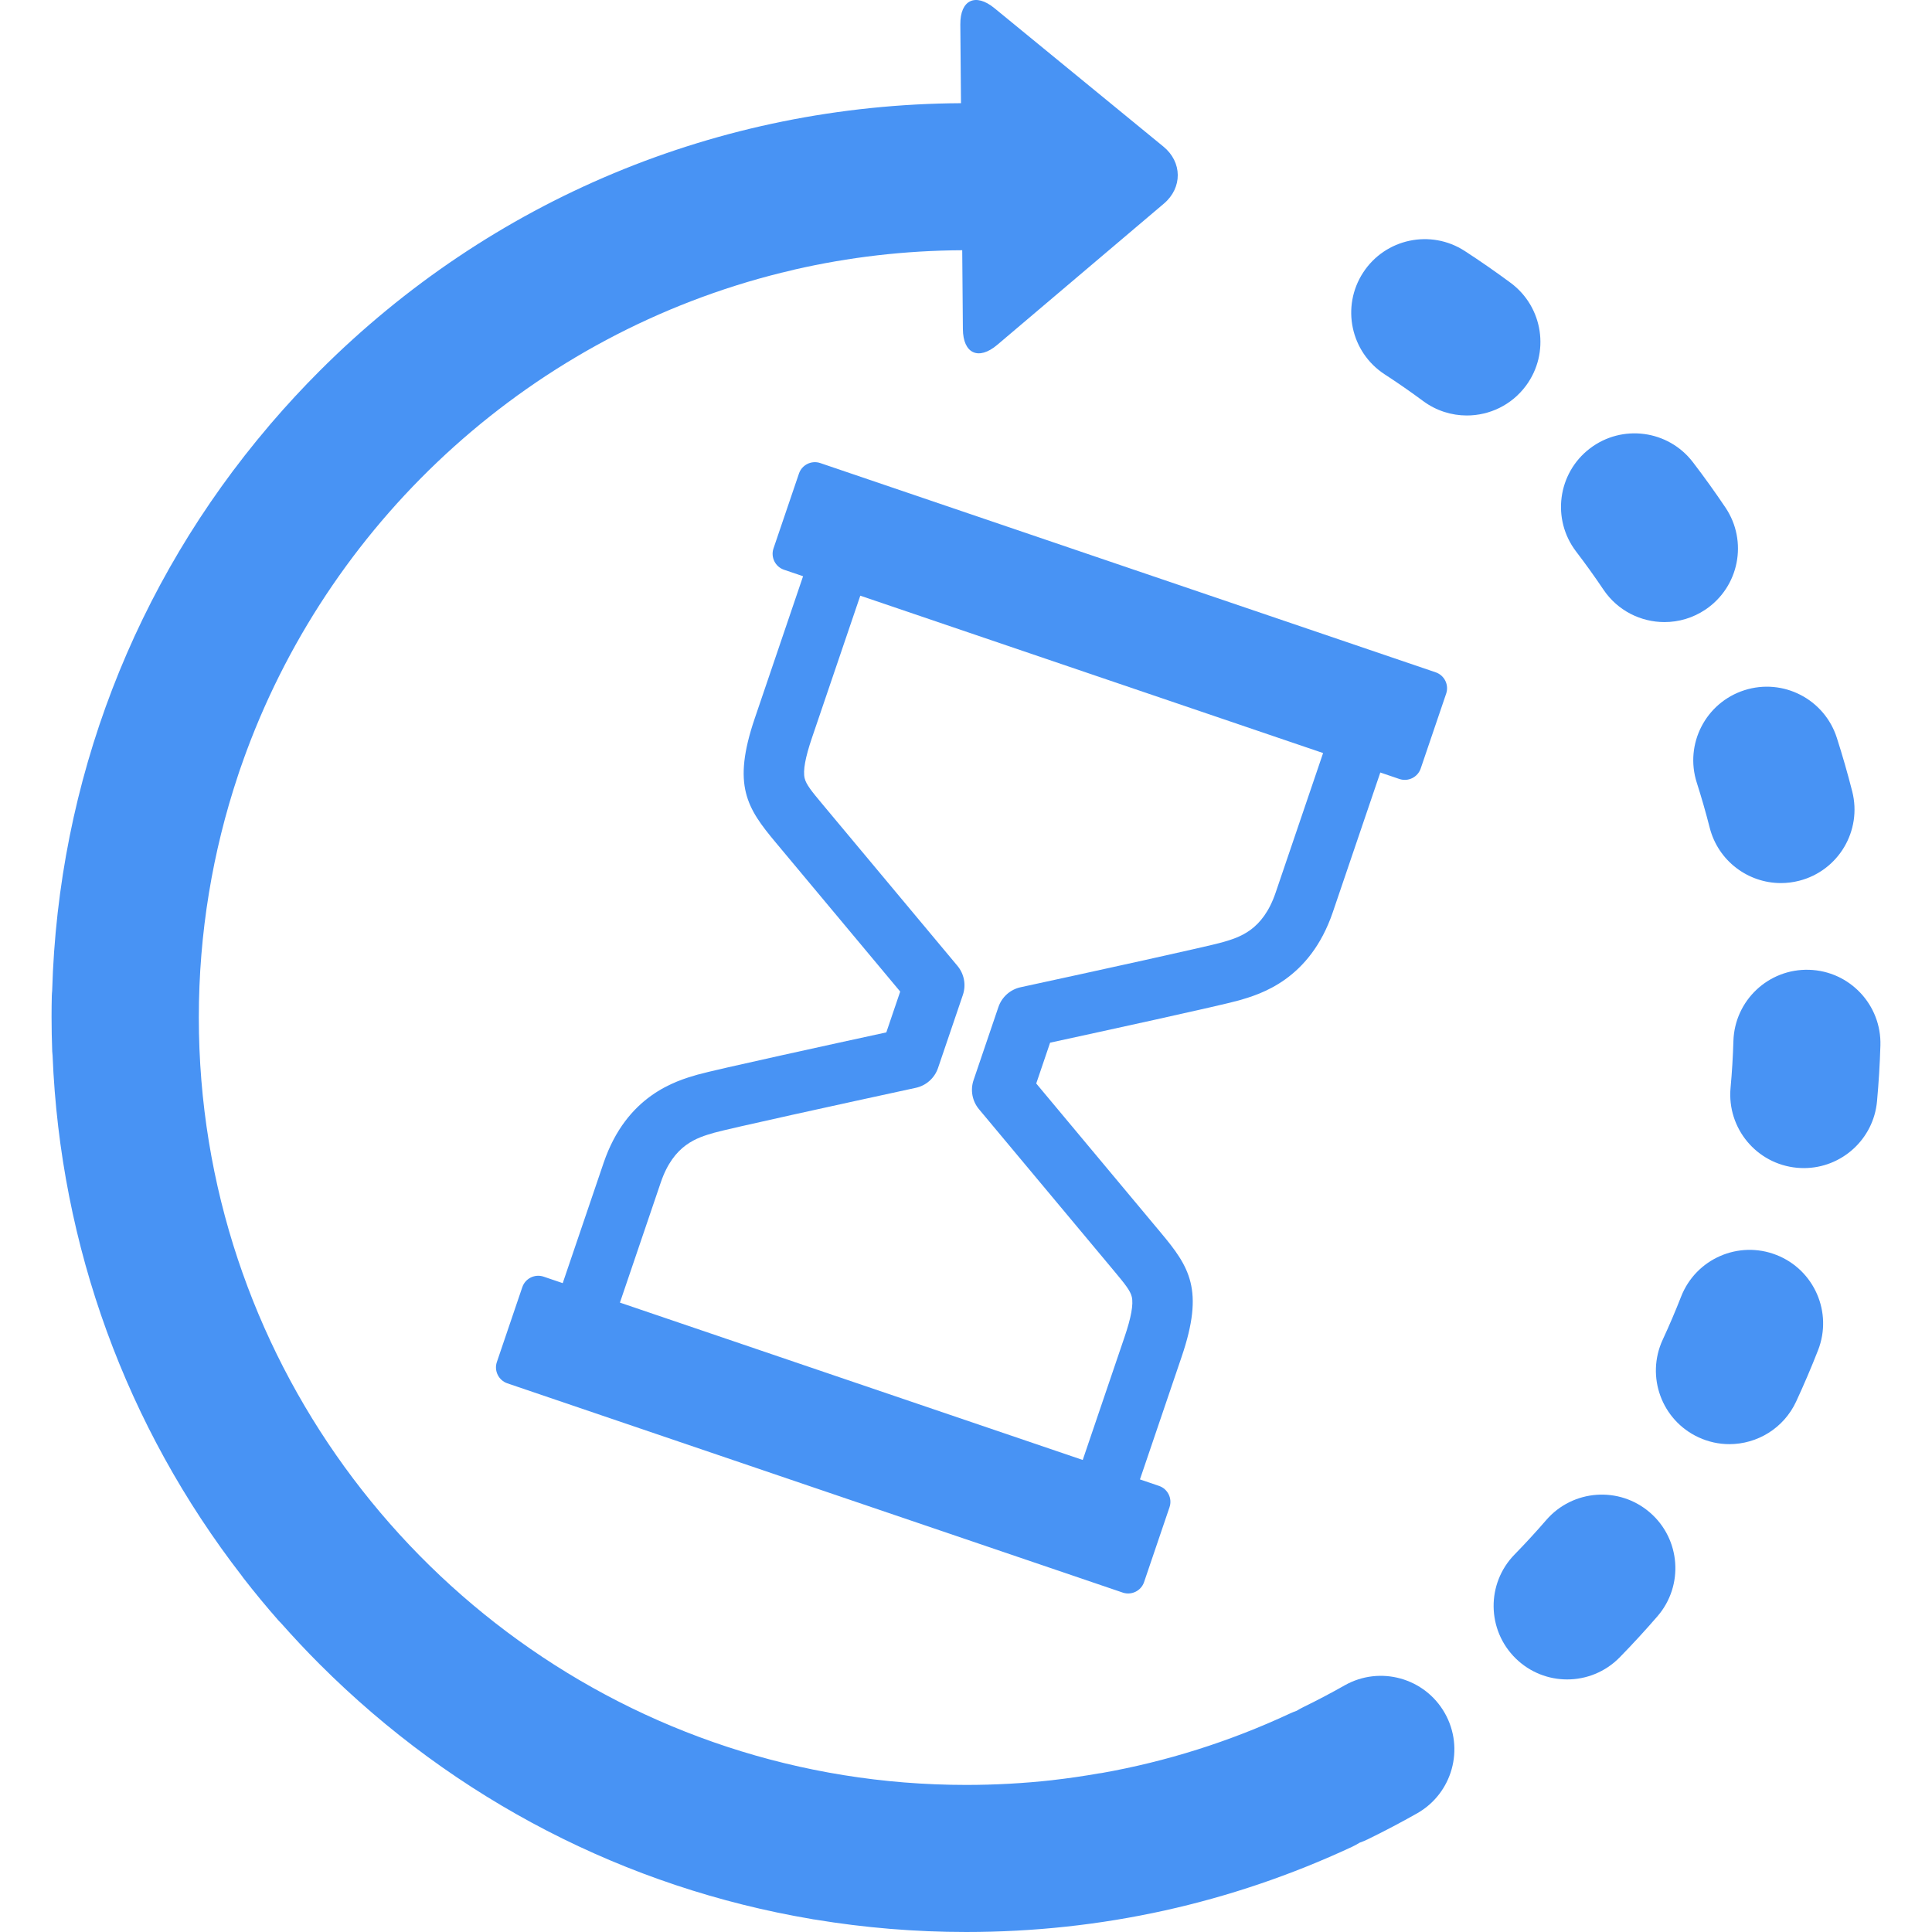
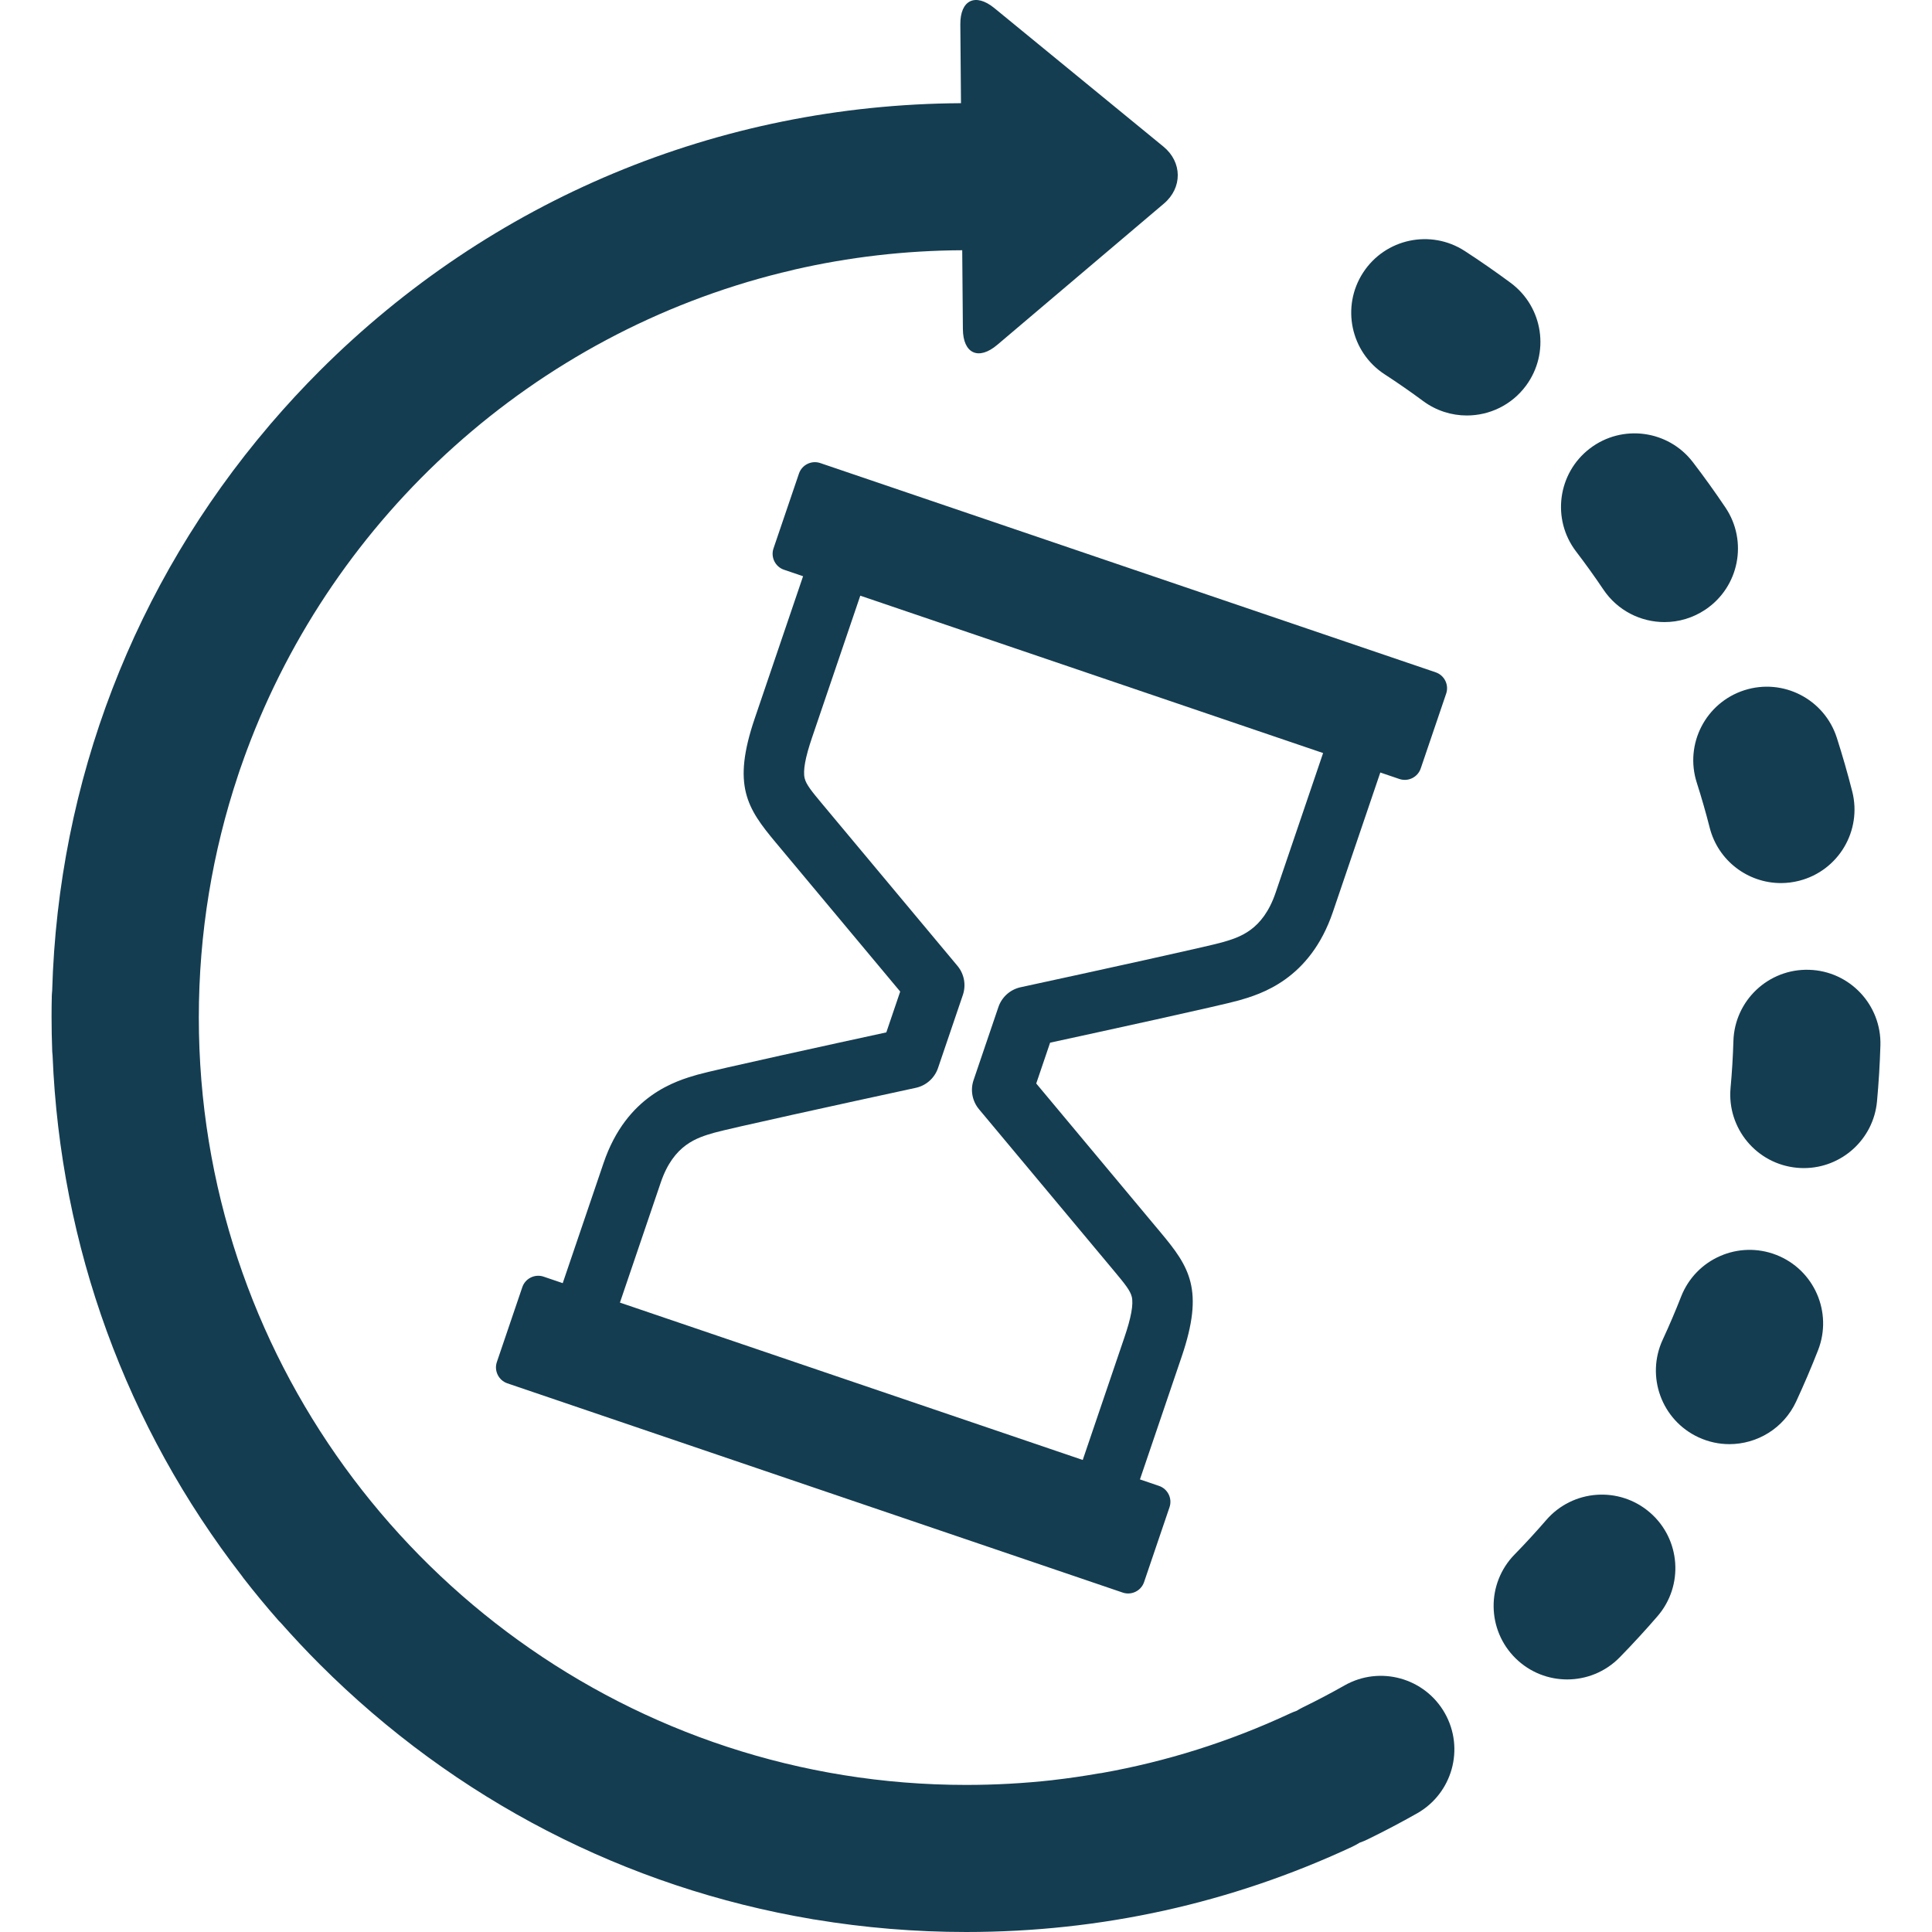
- <svg xmlns="http://www.w3.org/2000/svg" version="1.1" id="Capa_1" x="0px" y="0px" width="485.563px" height="485.562px" viewBox="0 0 485.563 485.562" style="enable-background:new 0 0 485.563 485.562;" xml:space="preserve" fill="#4893f4">
+ <svg xmlns="http://www.w3.org/2000/svg" version="1.1" id="Capa_1" x="0px" y="0px" width="485.563px" height="485.562px" viewBox="0 0 485.563 485.562" style="enable-background:new 0 0 485.563 485.562;" xml:space="preserve" fill="#143d51">
  <g>
    <g id="Layer_2_18_">
      <g>
        <path d="M311.409,251.414c5.32-1.537,17.778-5.145,23.569-22.177l11.931-35.086l4.799,1.63c2.197,0.748,4.605-0.438,5.353-2.635     l6.401-18.824c0.748-2.197-0.438-4.604-2.637-5.351l-154.671-52.592c-2.196-0.747-4.606,0.44-5.353,2.636l-6.401,18.823     c-0.746,2.196,0.441,4.604,2.636,5.352l4.799,1.632l-12.145,35.725c-5.735,16.865-1.941,22.56,5.255,31.179l31.299,37.48     l-3.489,10.26c-11.976,2.599-43.272,9.418-47.485,10.635c-5.319,1.539-17.78,5.143-23.572,22.177l-10.271,30.21l-4.8-1.631     c-2.195-0.747-4.606,0.438-5.354,2.635l-6.398,18.823c-0.748,2.197,0.439,4.604,2.636,5.353l154.672,52.593     c2.194,0.746,4.604-0.44,5.352-2.638l6.397-18.82c0.749-2.197-0.437-4.606-2.636-5.354l-4.797-1.632l10.486-30.849     c5.735-16.863,1.944-22.561-5.254-31.176l-31.297-37.481l3.486-10.26C275.897,259.453,307.193,252.635,311.409,251.414z      M246.043,278.771l34.035,40.753c2.611,3.127,3.994,4.834,4.369,6.397c0.451,1.877-0.152,5.201-1.838,10.156l-10.488,30.851     l-116.316-39.55l10.269-30.209c3.243-9.535,9.122-11.237,13.413-12.479c3.356-0.97,32.146-7.282,50.679-11.291     c2.604-0.563,4.725-2.454,5.583-4.978l6.245-18.365c0.851-2.508,0.337-5.277-1.36-7.31l-33.932-40.631l-0.103-0.125     c-2.612-3.127-3.995-4.834-4.369-6.398c-0.45-1.877,0.15-5.198,1.837-10.156l12.146-35.725l116.319,39.55L320.6,224.348     c-3.241,9.537-9.118,11.237-13.41,12.479c-3.354,0.971-32.145,7.285-50.676,11.291c-2.605,0.564-4.728,2.453-5.587,4.979     l-6.243,18.363C243.831,273.969,244.348,276.736,246.043,278.771z" />
        <path d="M337.935,423.581c-3.395,1.924-6.896,3.766-10.399,5.474c-0.567,0.277-1.114,0.58-1.643,0.907     c-0.562,0.195-1.121,0.422-1.676,0.68c-15.206,7.09-31.062,12.082-47.396,14.977c-0.209,0.03-0.418,0.042-0.629,0.08     c-3.851,0.681-7.77,1.248-11.646,1.692c-0.042,0.007-0.085,0.017-0.127,0.022c-7.118,0.785-14.316,1.186-21.589,1.186     c-83.862,0-155.381-53.81-181.88-128.71c-0.399-1.143-0.801-2.283-1.18-3.428c-6.352-19.101-9.802-39.515-9.802-60.722     c0-21.251,3.465-41.71,9.844-60.846c0.139-0.418,0.273-0.833,0.414-1.252c0.381-1.114,0.775-2.224,1.177-3.331     c0.187-0.52,0.376-1.037,0.568-1.553c22.02-59.268,72.388-104.863,134.541-120.242c0.039-0.009,0.079-0.012,0.118-0.021     c0.919-0.228,1.845-0.45,2.772-0.664c0.104-0.023,0.204-0.061,0.304-0.086c13.559-3.108,27.658-4.779,42.126-4.853l0.167,19.829     c0.051,6.156,3.938,7.934,8.632,3.955l41.886-35.504c4.693-3.979,4.643-10.43-0.123-14.33L249.92,2.045     c-4.762-3.899-8.616-2.056-8.564,4.099l0.167,19.79c-60.9,0.337-118.103,24.199-161.204,67.298     c-4.246,4.246-8.298,8.632-12.165,13.141c-0.023,0.026-0.047,0.047-0.071,0.075c-0.143,0.166-0.278,0.339-0.419,0.505     c-33.925,39.809-53.051,89.425-54.552,142.061c-0.037,0.409-0.081,0.815-0.091,1.233c-0.041,1.756-0.062,3.541-0.062,5.306     c0,2.894,0.059,5.827,0.168,8.72c0.012,0.339,0.056,0.67,0.089,1.003c1.944,47.958,18.527,93.3,47.621,130.856     c0.099,0.129,0.178,0.267,0.278,0.396c2.842,3.668,5.847,7.302,8.92,10.798c0.198,0.225,0.415,0.42,0.619,0.634     c3.111,3.508,6.323,6.944,9.666,10.286c34.123,34.124,77.088,56.187,123.726,64.068c0.142,0.026,0.285,0.054,0.427,0.08     c0.106,0.016,0.211,0.023,0.315,0.039c12.455,2.062,25.167,3.129,38.042,3.129c33.881,0,66.517-7.209,97.004-21.42     c0.657-0.306,1.281-0.657,1.882-1.028c0.683-0.235,1.354-0.514,2.016-0.837c4.183-2.042,8.361-4.236,12.412-6.529     c8.882-5.03,12.008-16.306,6.979-25.188C358.092,421.677,346.815,418.555,337.935,423.581z" />
        <path d="M402.976,148.173c3.567,5.309,9.407,8.174,15.354,8.174c3.544,0,7.13-1.017,10.292-3.143     c8.471-5.693,10.723-17.174,5.03-25.646c-2.599-3.865-5.345-7.698-8.176-11.391c-6.2-8.108-17.798-9.65-25.905-3.45     c-8.106,6.202-9.65,17.802-3.446,25.907C398.496,141.725,400.801,144.938,402.976,148.173z" />
        <path d="M426.446,196.708c1.188,3.711,2.279,7.516,3.247,11.311c2.131,8.36,9.648,13.921,17.896,13.921     c1.509,0,3.047-0.187,4.577-0.577c9.891-2.52,15.866-12.583,13.345-22.472c-1.15-4.513-2.45-9.04-3.866-13.456     c-3.11-9.72-13.514-15.079-23.233-11.965C428.69,176.584,423.333,186.988,426.446,196.708z" />
        <path d="M414.674,380.14c-7.724-6.675-19.391-5.828-26.067,1.892c-2.556,2.956-5.232,5.869-7.958,8.657     c-7.134,7.301-6.998,19.001,0.304,26.136c3.595,3.513,8.257,5.263,12.913,5.263c4.803,0,9.602-1.862,13.221-5.566     c3.246-3.323,6.438-6.792,9.479-10.313C423.239,398.486,422.393,386.815,414.674,380.14z" />
        <path d="M454.675,243.736c-10.219-0.307-18.722,7.719-19.024,17.92c-0.115,3.907-0.356,7.859-0.714,11.745     c-0.933,10.163,6.551,19.16,16.715,20.093c0.574,0.053,1.144,0.078,1.711,0.078c9.44,0,17.503-7.203,18.381-16.792     c0.426-4.639,0.714-9.354,0.852-14.019C472.897,252.562,464.878,244.041,454.675,243.736z" />
        <path d="M446.456,315.401c-9.509-3.723-20.228,0.966-23.949,10.472c-1.423,3.635-2.978,7.28-4.623,10.828     c-4.29,9.26-0.261,20.244,9,24.535c2.517,1.166,5.157,1.717,7.758,1.717c6.978,0,13.654-3.97,16.78-10.716     c1.956-4.224,3.81-8.559,5.503-12.889C460.647,329.845,455.959,319.123,446.456,315.401z" />
        <path d="M383.518,96.938c6.075-8.204,4.35-19.777-3.854-25.851c-3.735-2.767-7.608-5.454-11.51-7.992     c-8.557-5.563-20.004-3.139-25.567,5.418c-5.562,8.556-3.139,20.002,5.416,25.567c3.279,2.13,6.529,4.389,9.668,6.713     c3.306,2.447,7.161,3.629,10.984,3.629C374.311,104.422,379.895,101.833,383.518,96.938z" />
      </g>
    </g>
  </g>
  <g>
</g>
  <g>
</g>
  <g>
</g>
  <g>
</g>
  <g>
</g>
  <g>
</g>
  <g>
</g>
  <g>
</g>
  <g>
</g>
  <g>
</g>
  <g>
</g>
  <g>
</g>
  <g>
</g>
  <g>
</g>
  <g>
</g>
</svg>
